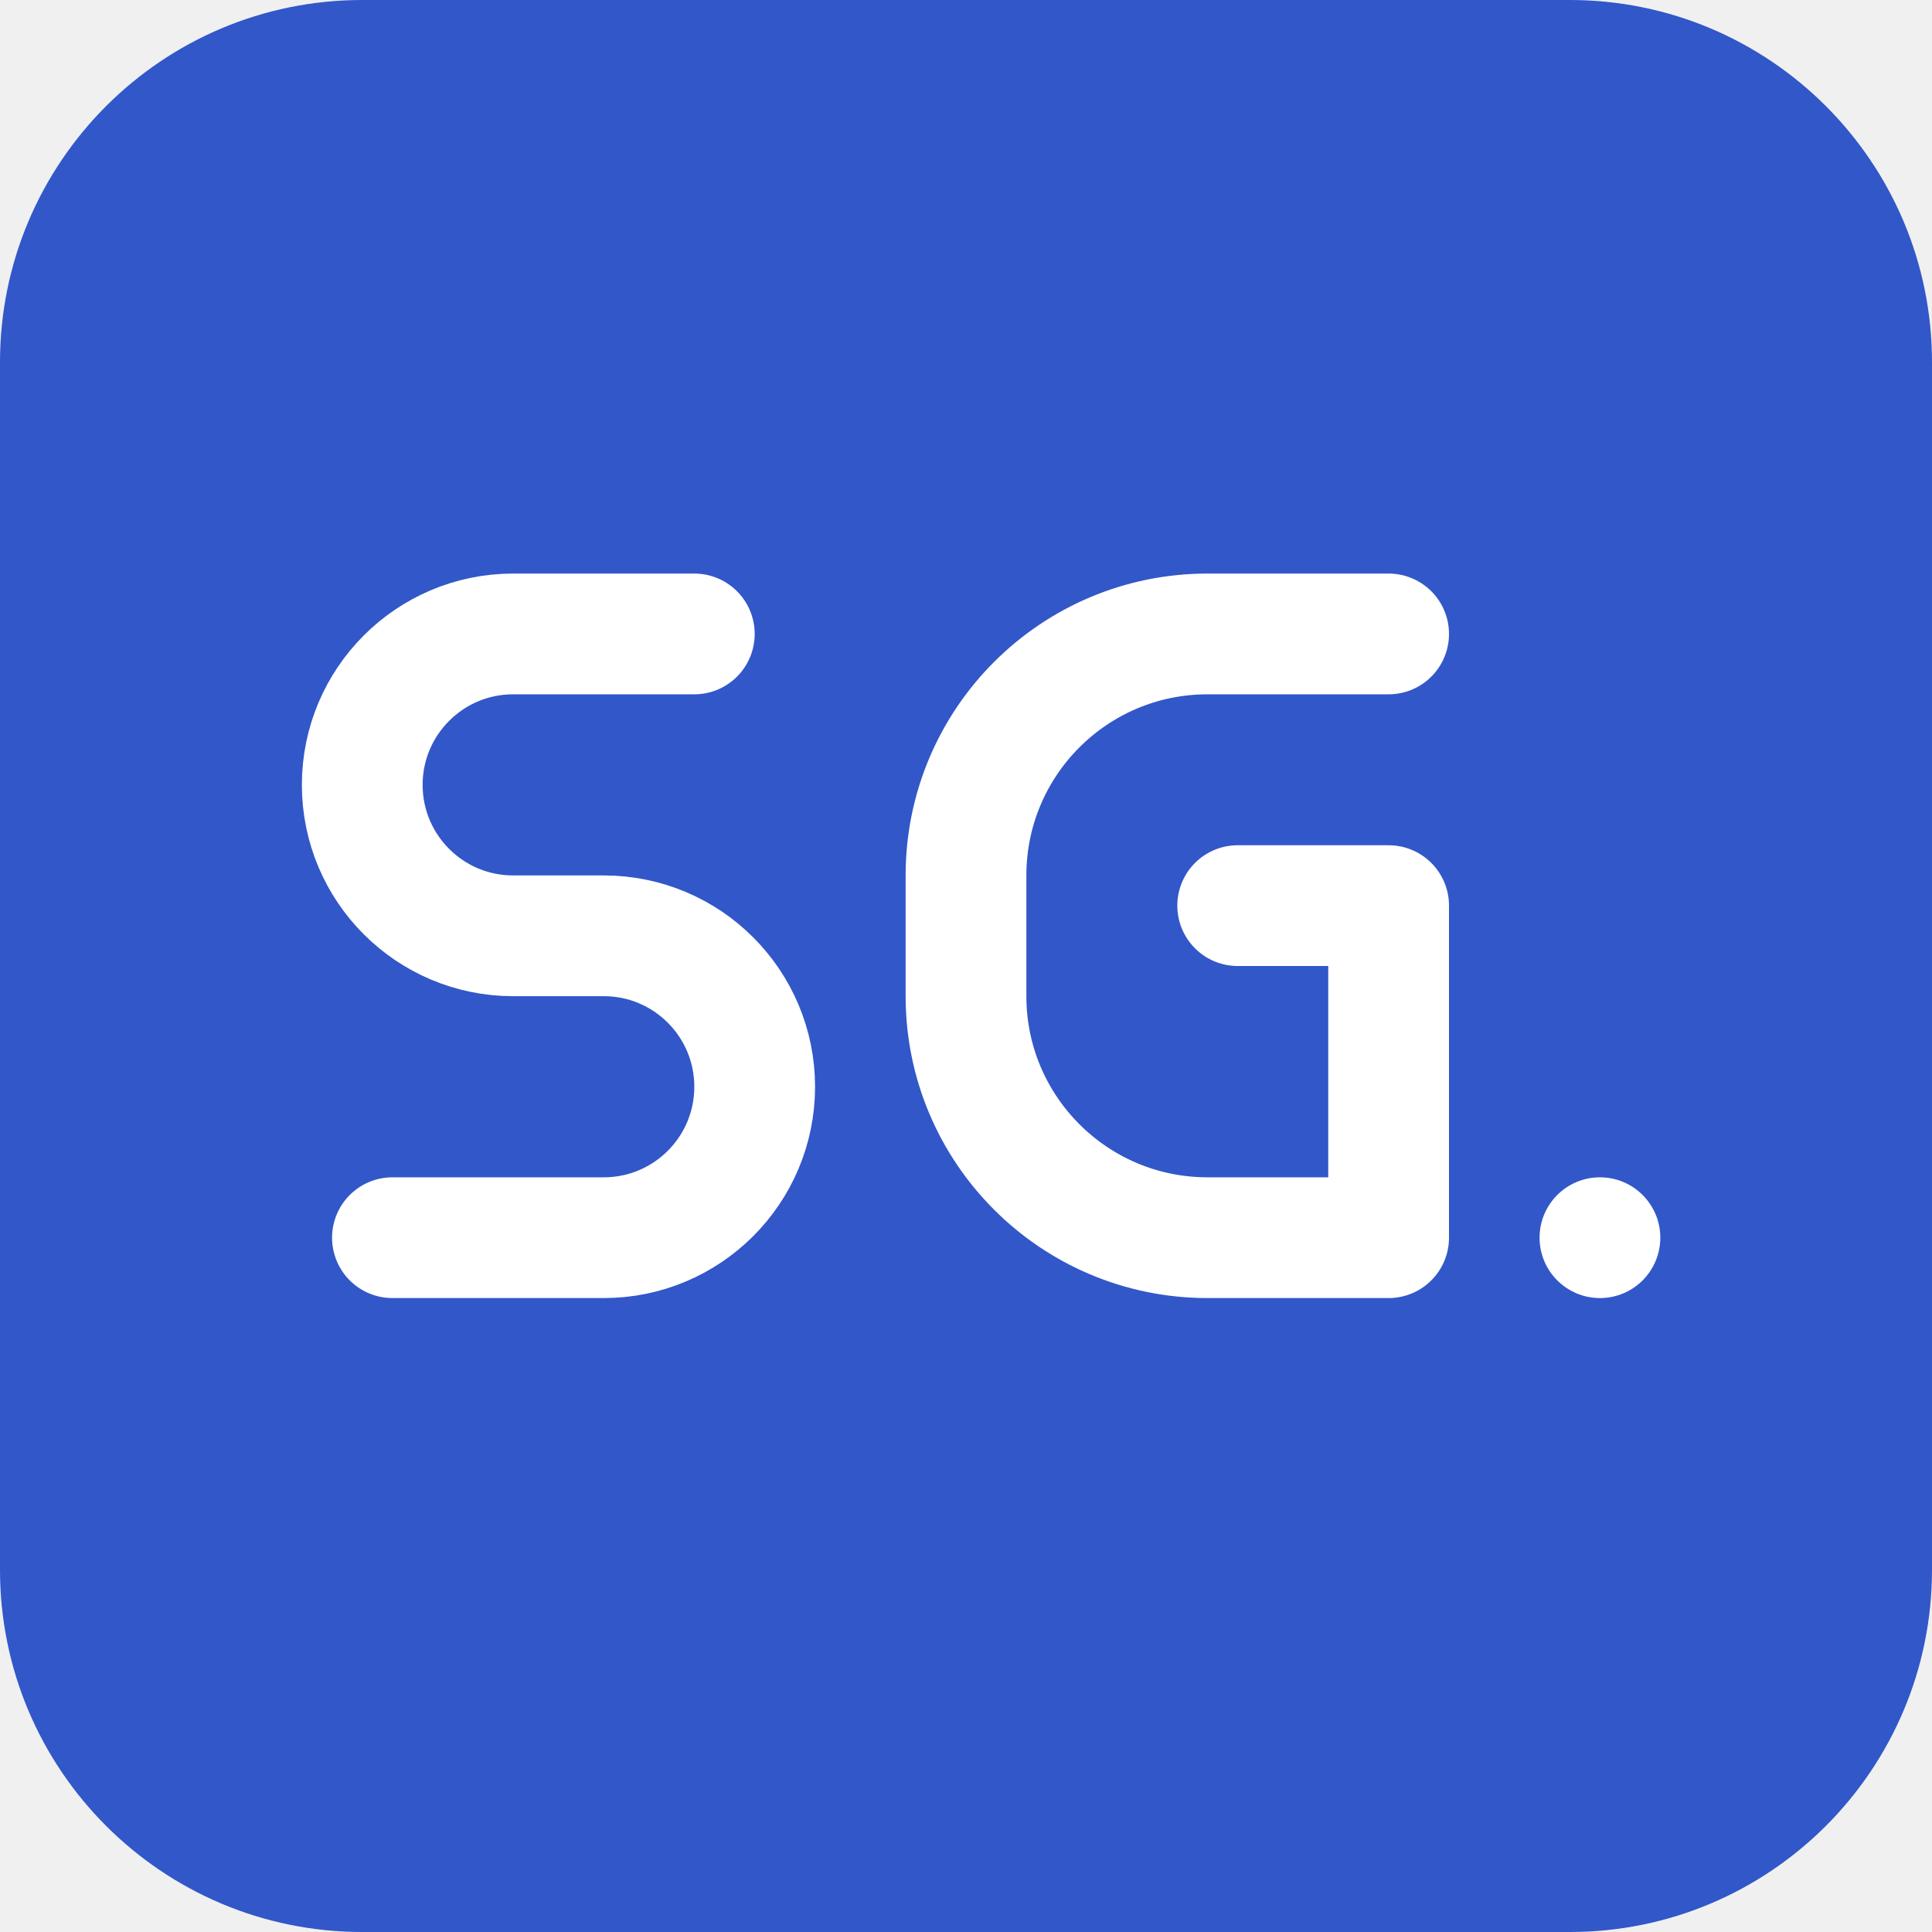
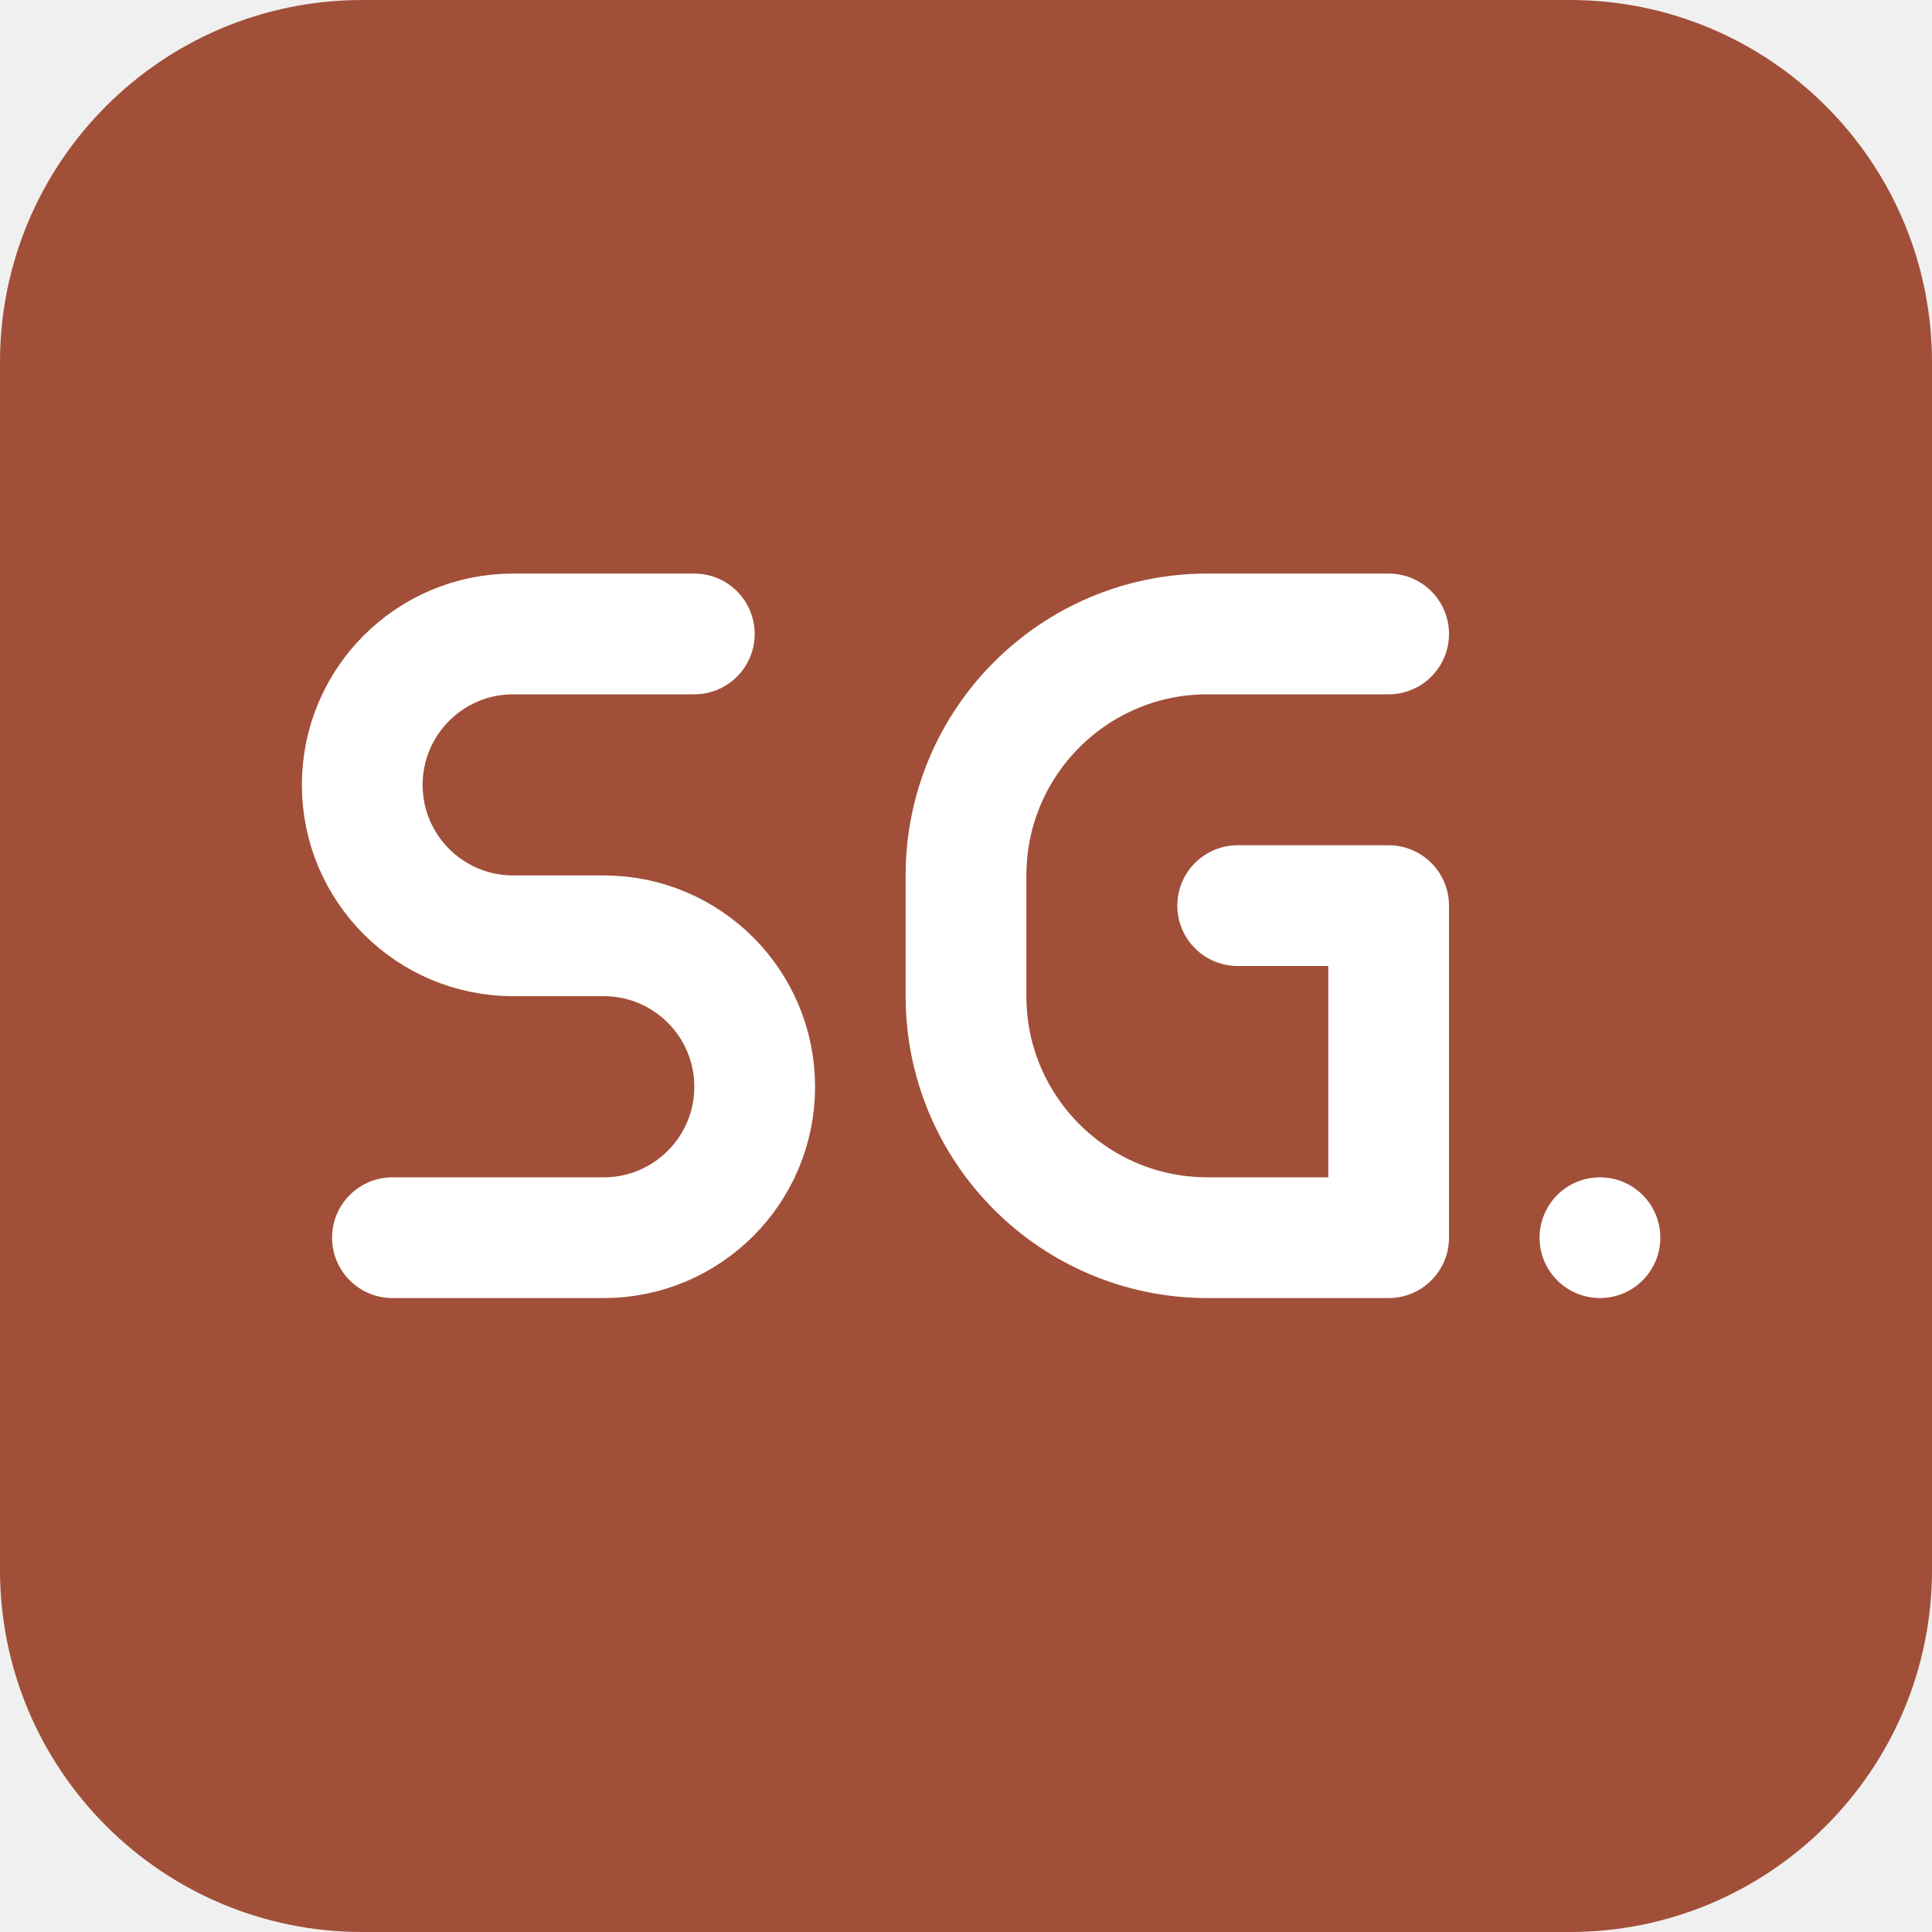
<svg xmlns="http://www.w3.org/2000/svg" viewBox="0 0 64 64">
-   <rect width="64" height="64" rx="12" fill="#3157c9" />
+   <rect width="64" height="64" rx="12" fill="#a14f38" />
  <path d="M23 21h-6a5 5 0 0 0 0 10h3a5 5 0 0 1 0 10h-7m33-20h-6a8 8 0 0 0-8 8v4a8 8 0 0 0 8 8h6V30h-5" fill="none" stroke="white" stroke-width="4" stroke-linecap="round" stroke-linejoin="round" />
  <circle cx="53" cy="41" r="2" fill="white" />
</svg>
